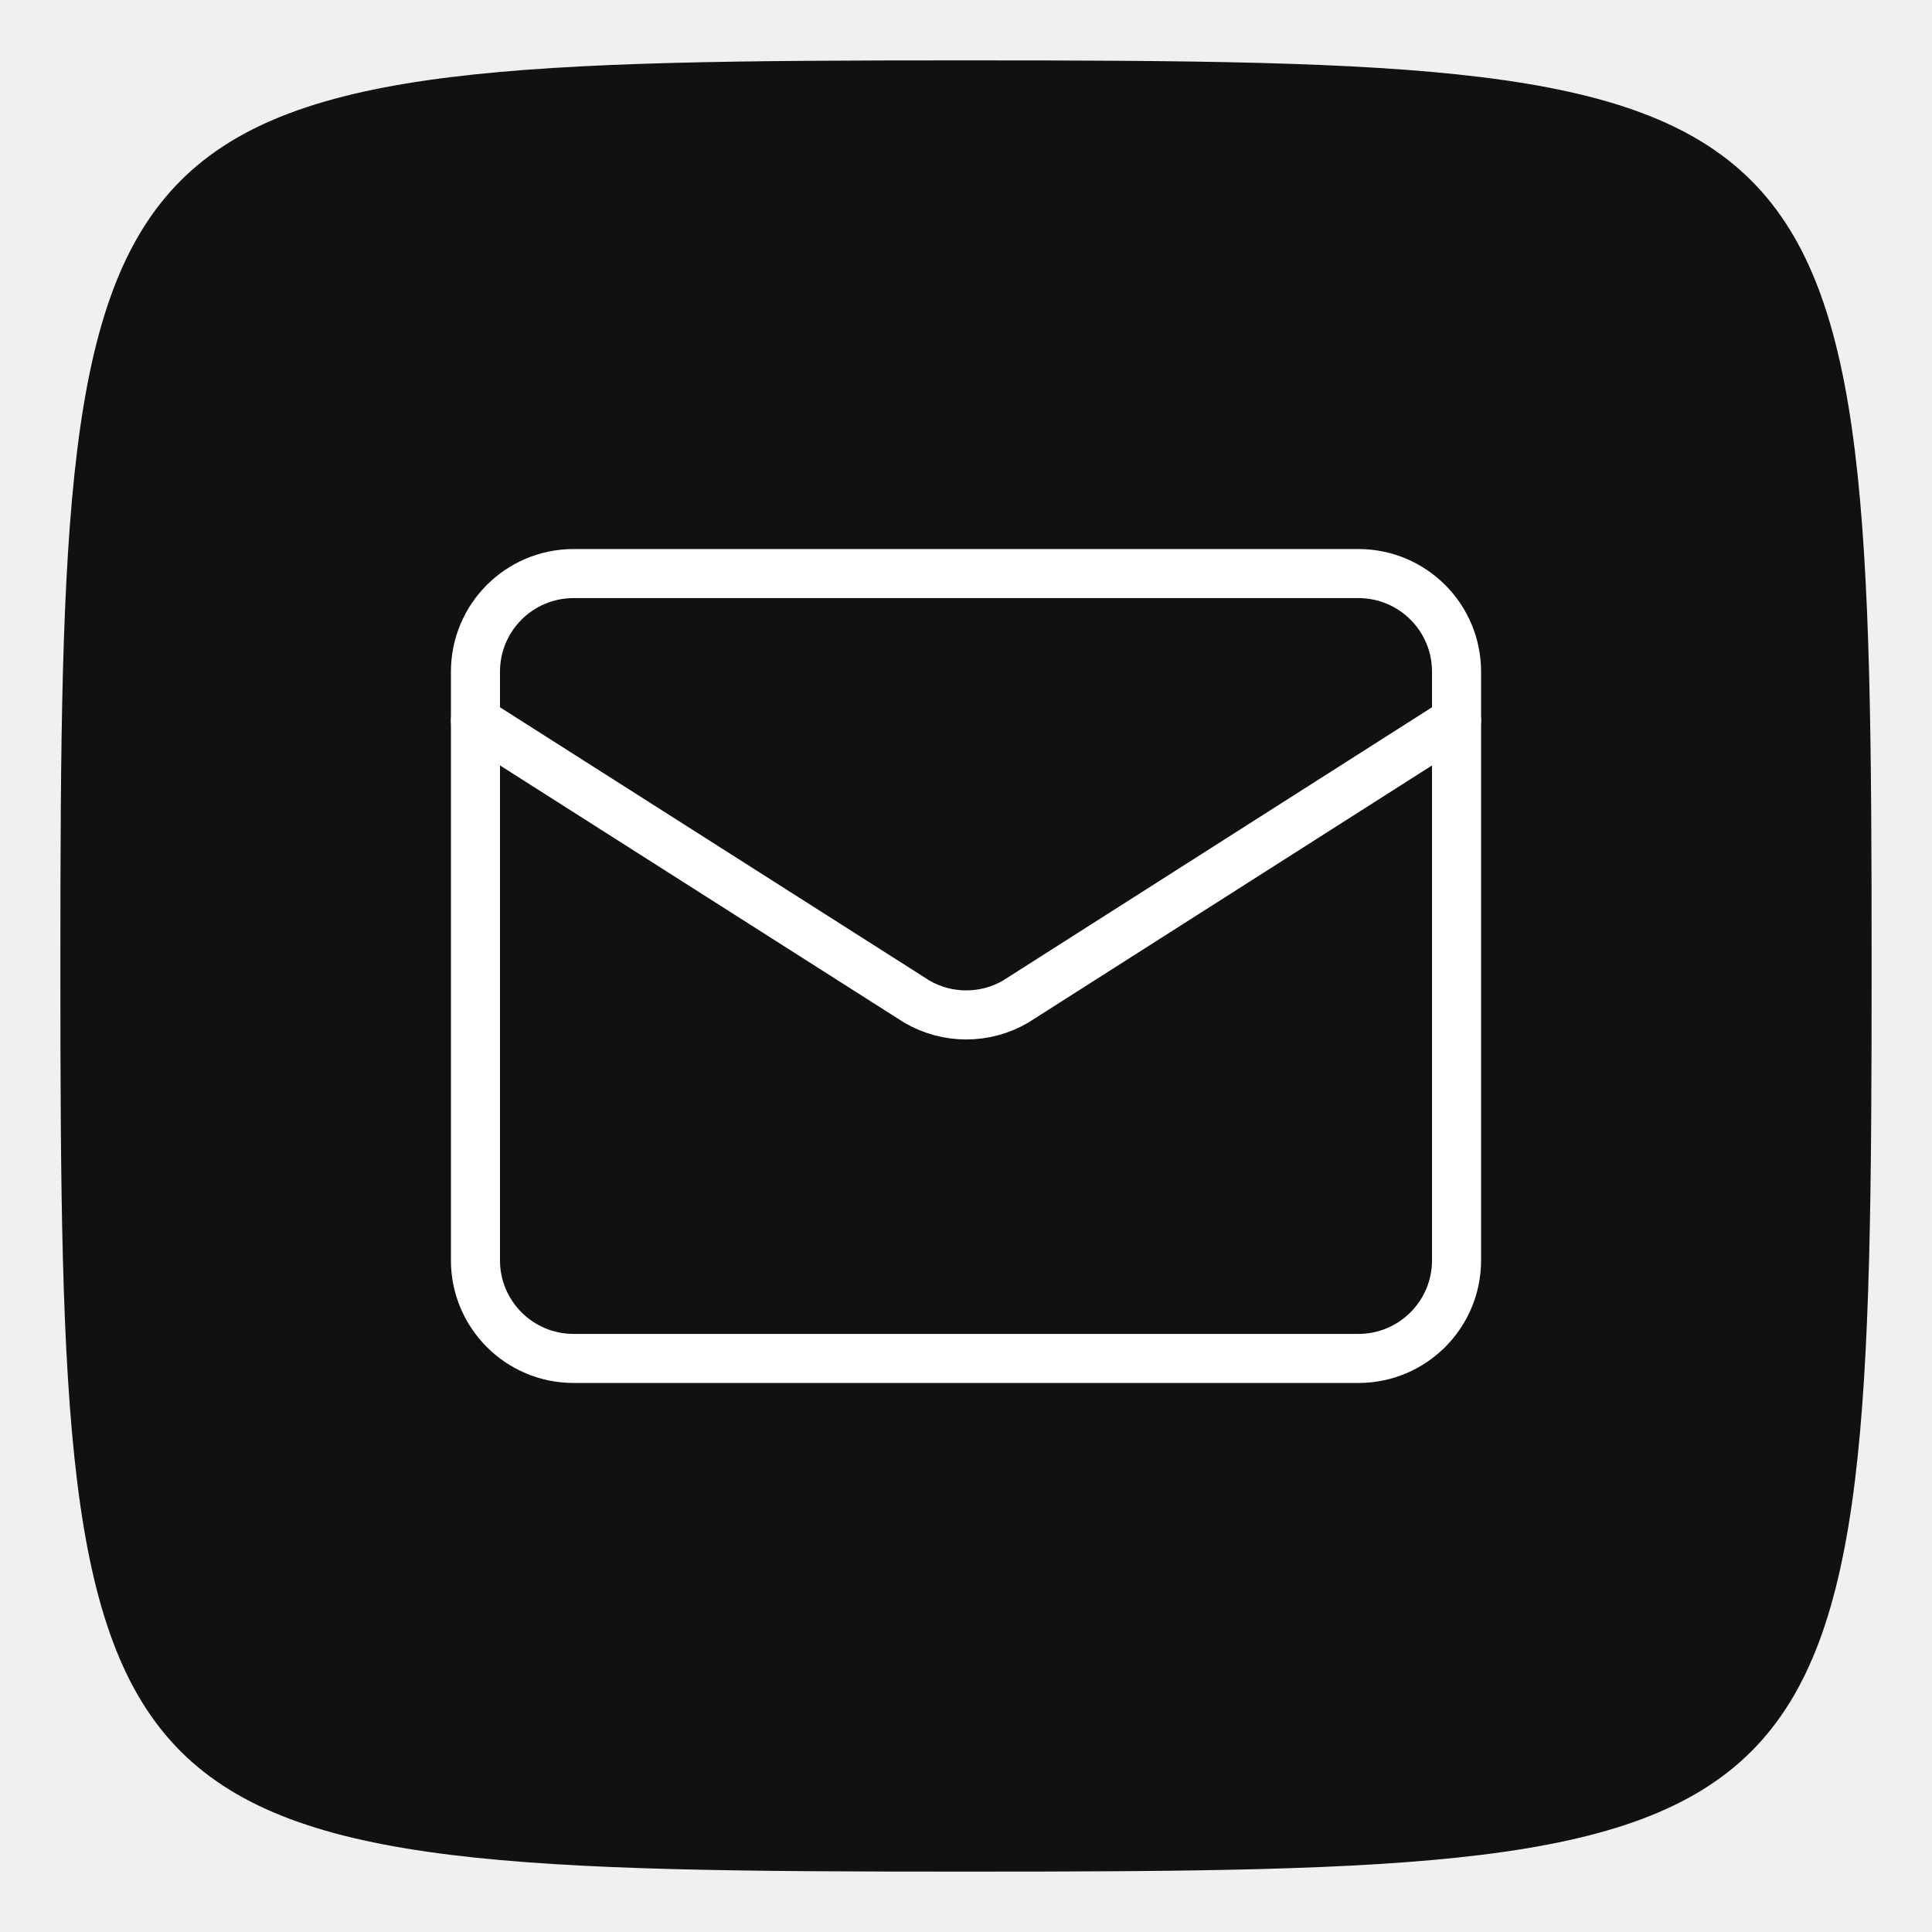
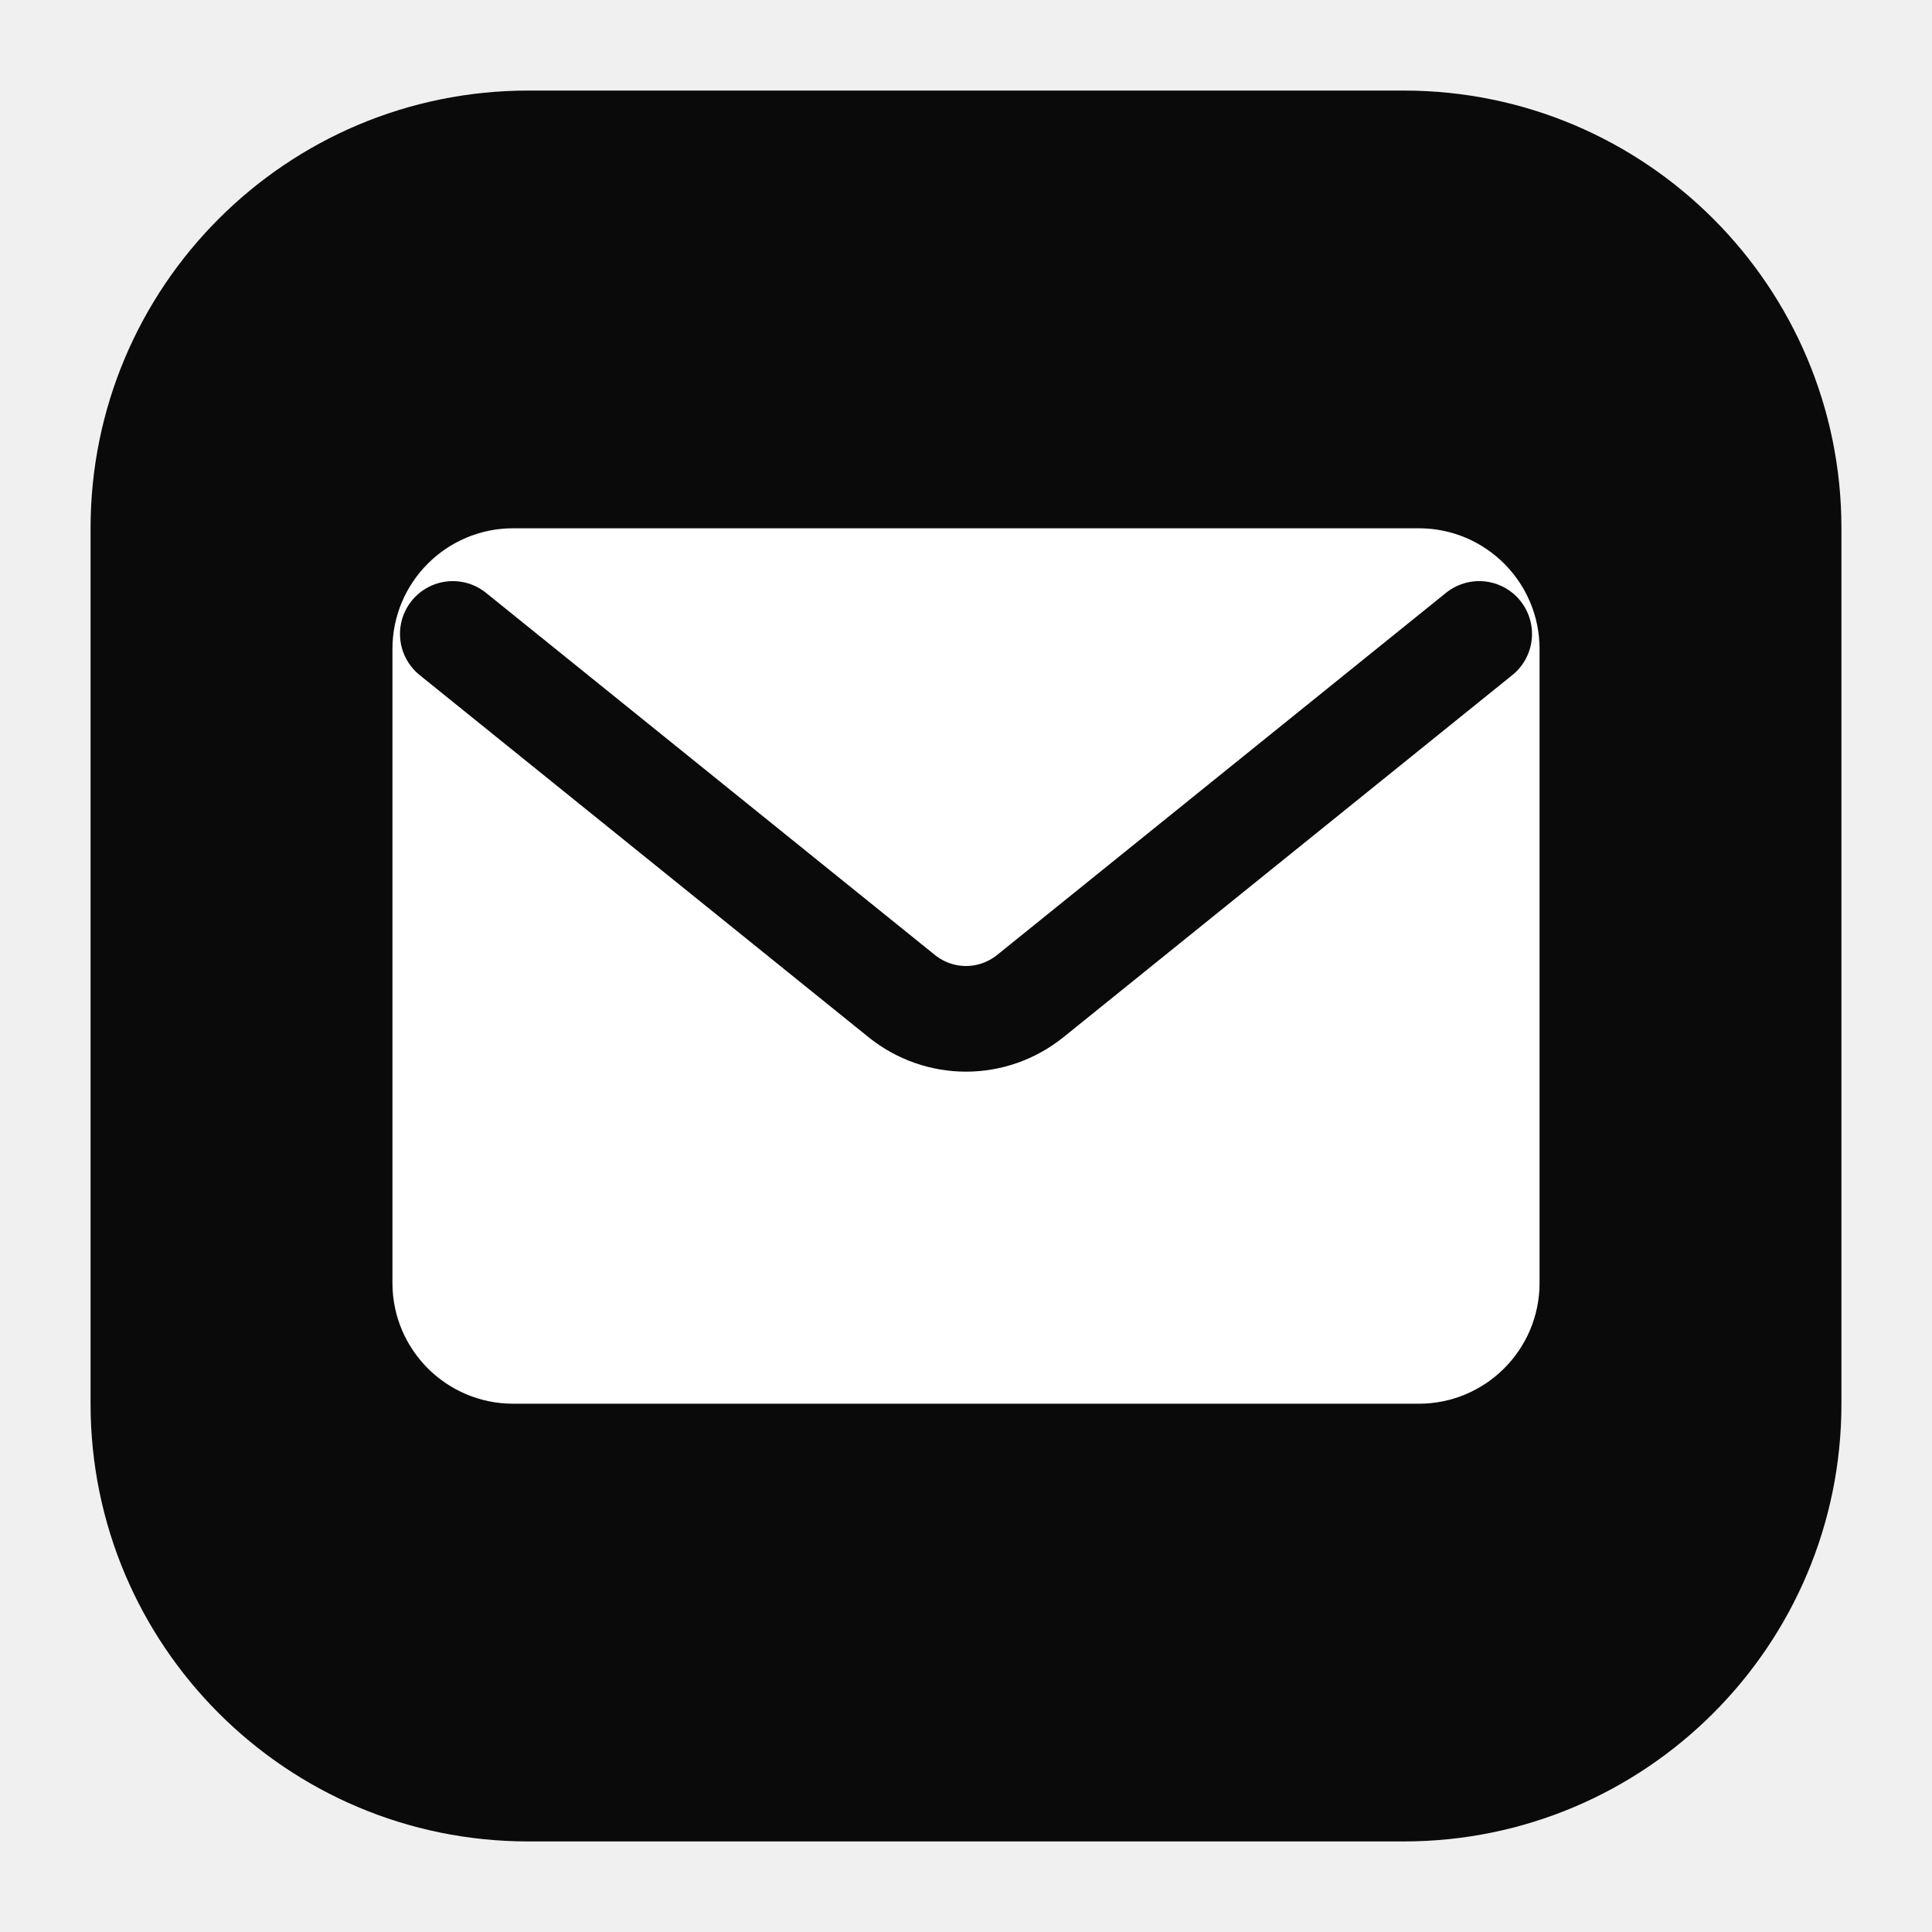
<svg xmlns="http://www.w3.org/2000/svg" width="512" height="512" viewBox="0 0 512 512">
-   <path d="M 256,16 C 491,16 496,21 496,256 C 496,491 491,496 256,496 C 21,496 16,491 16,256 C 16,21 21,16 256,16 Z" fill="#111" />
-   <g transform="translate(100, 100) scale(13)" fill="none" stroke="#fff" stroke-width="1" stroke-linecap="round" stroke-linejoin="round">
-     <rect x="2" y="4" width="20" height="16" rx="2" />
-     <path d="m22 7-8.991 5.727a2 2 0 0 1-2.009 0L2 7" />
-   </g>
+   <rect x="24" y="24" width="464" height="464" rx="116" fill="#0a0a0a" />
+   <rect x="104" y="140" width="304" height="232" rx="32" fill="#fff" />
+   <path d="M120 168 239 264c10 8 24 8 34 0l119-96" fill="none" stroke="#0a0a0a" stroke-width="28" stroke-linecap="round" stroke-linejoin="round" />
</svg>
